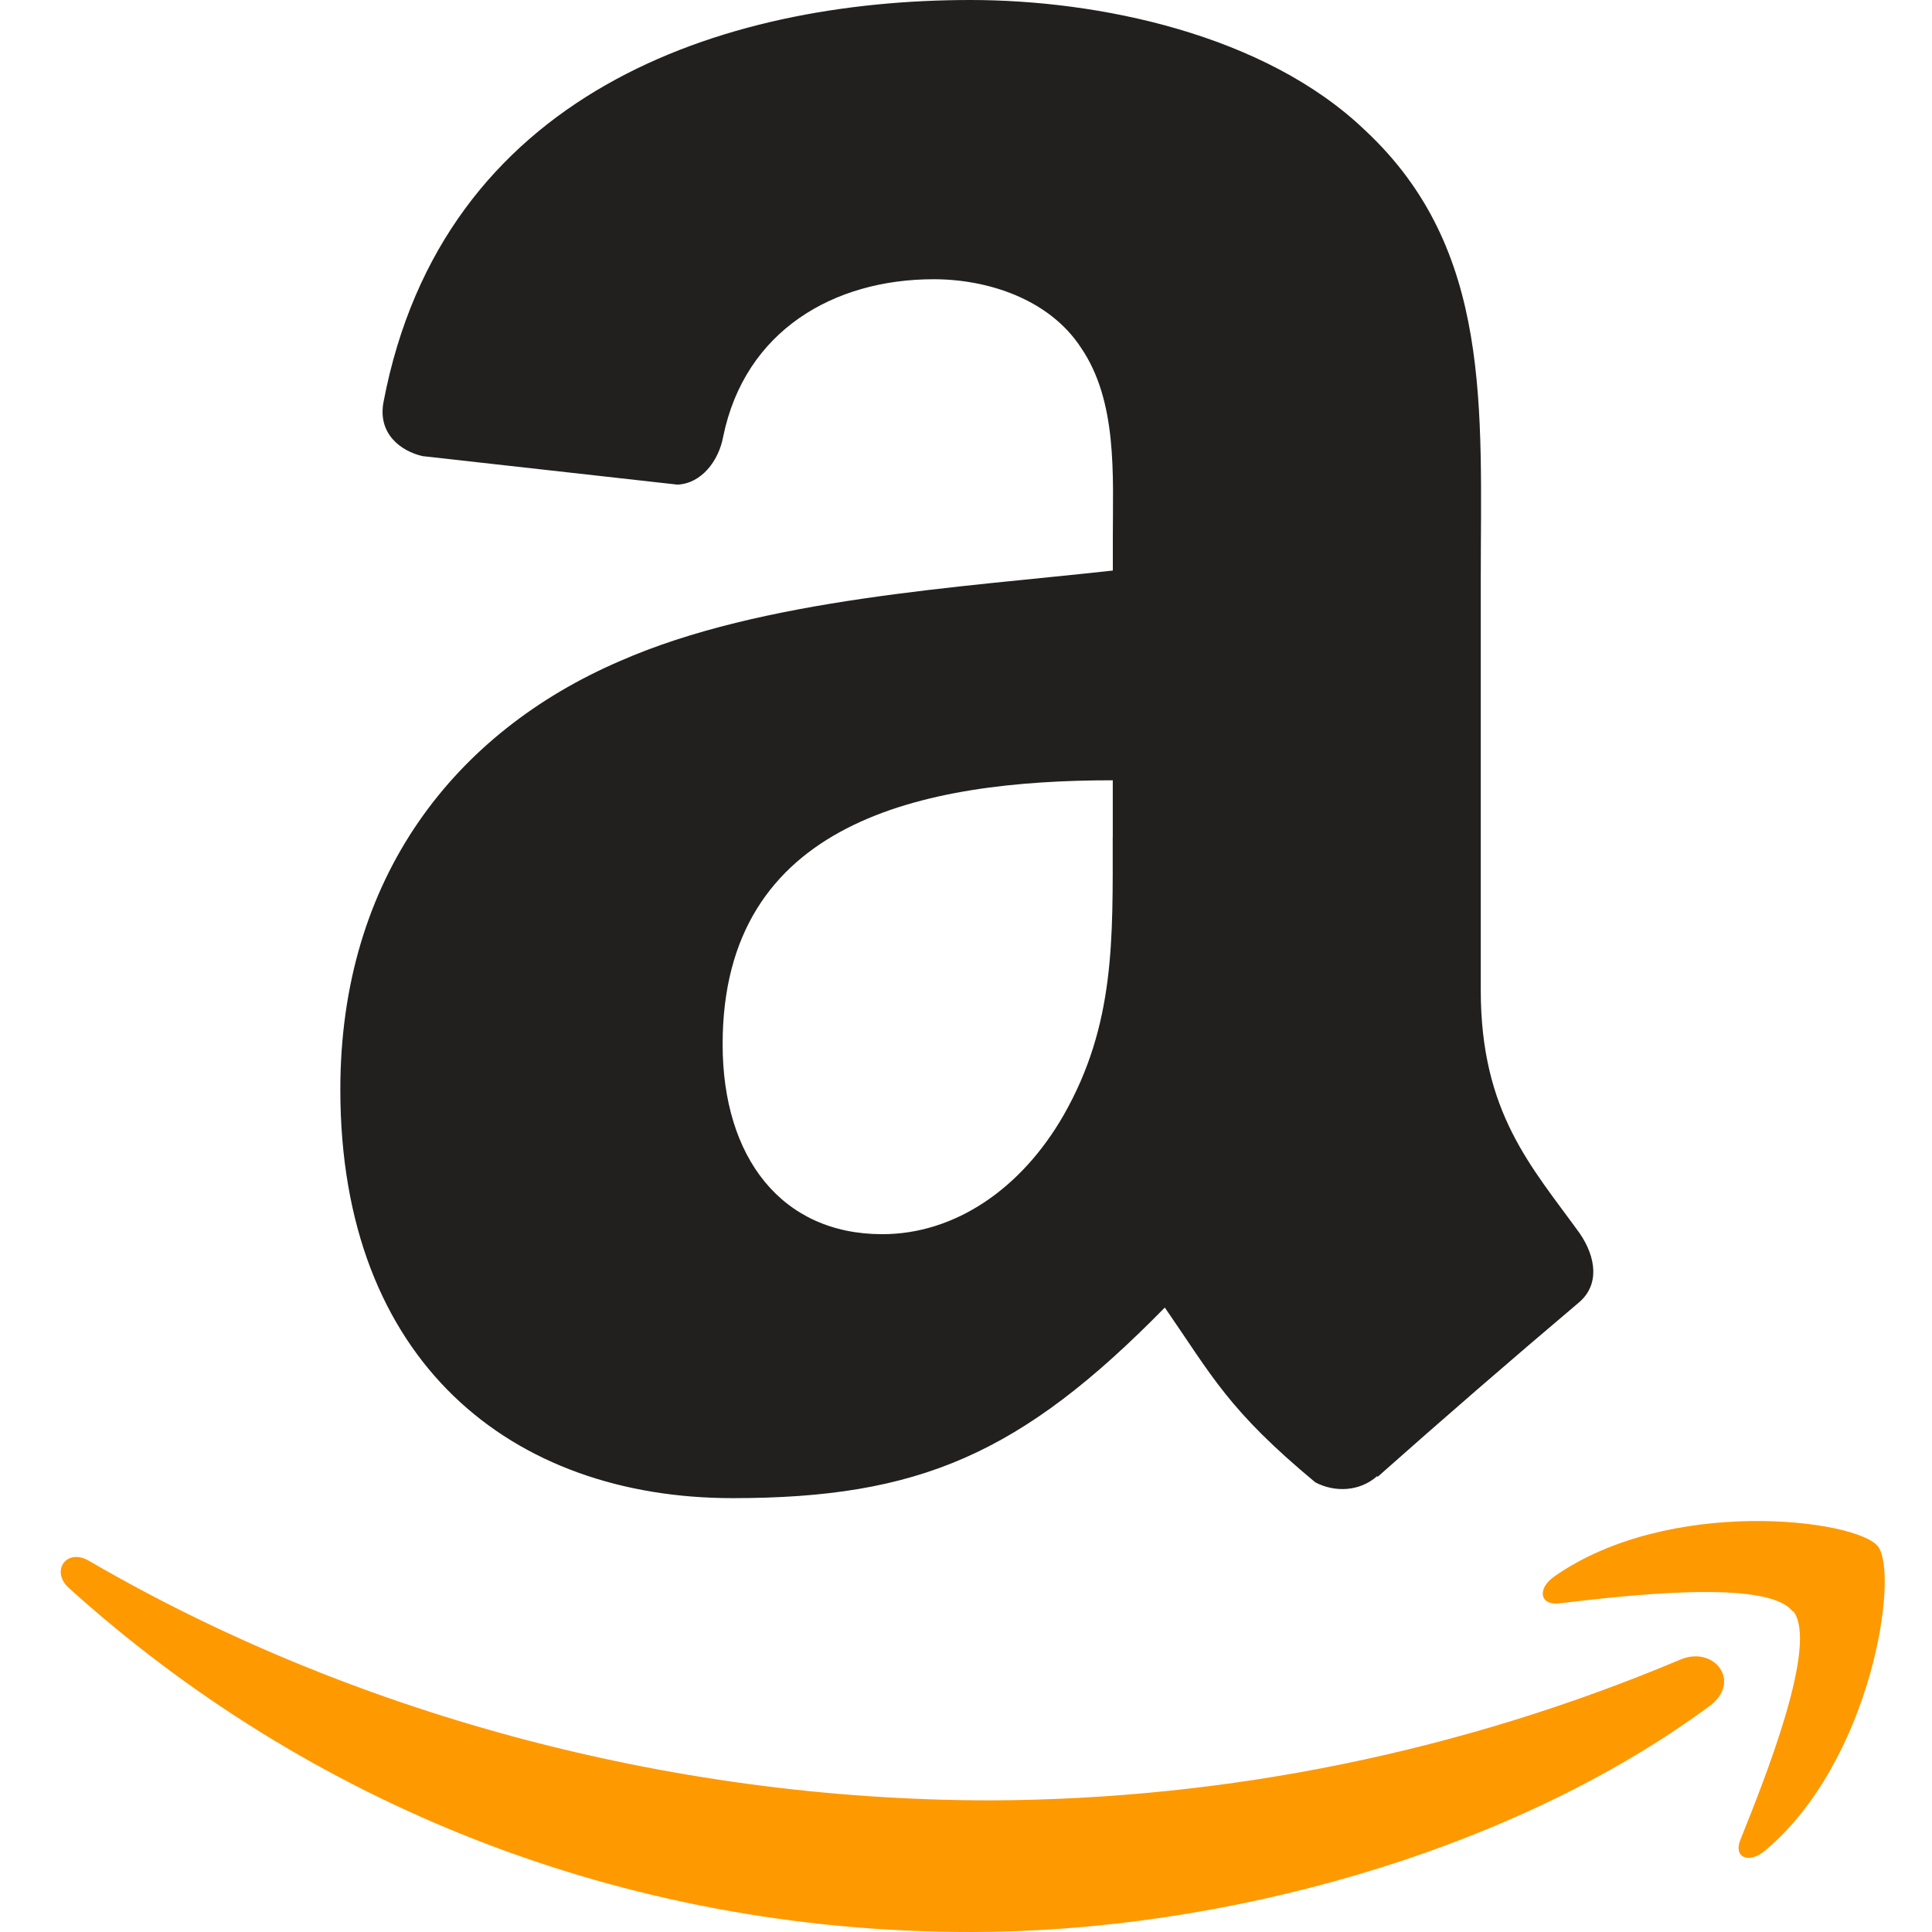
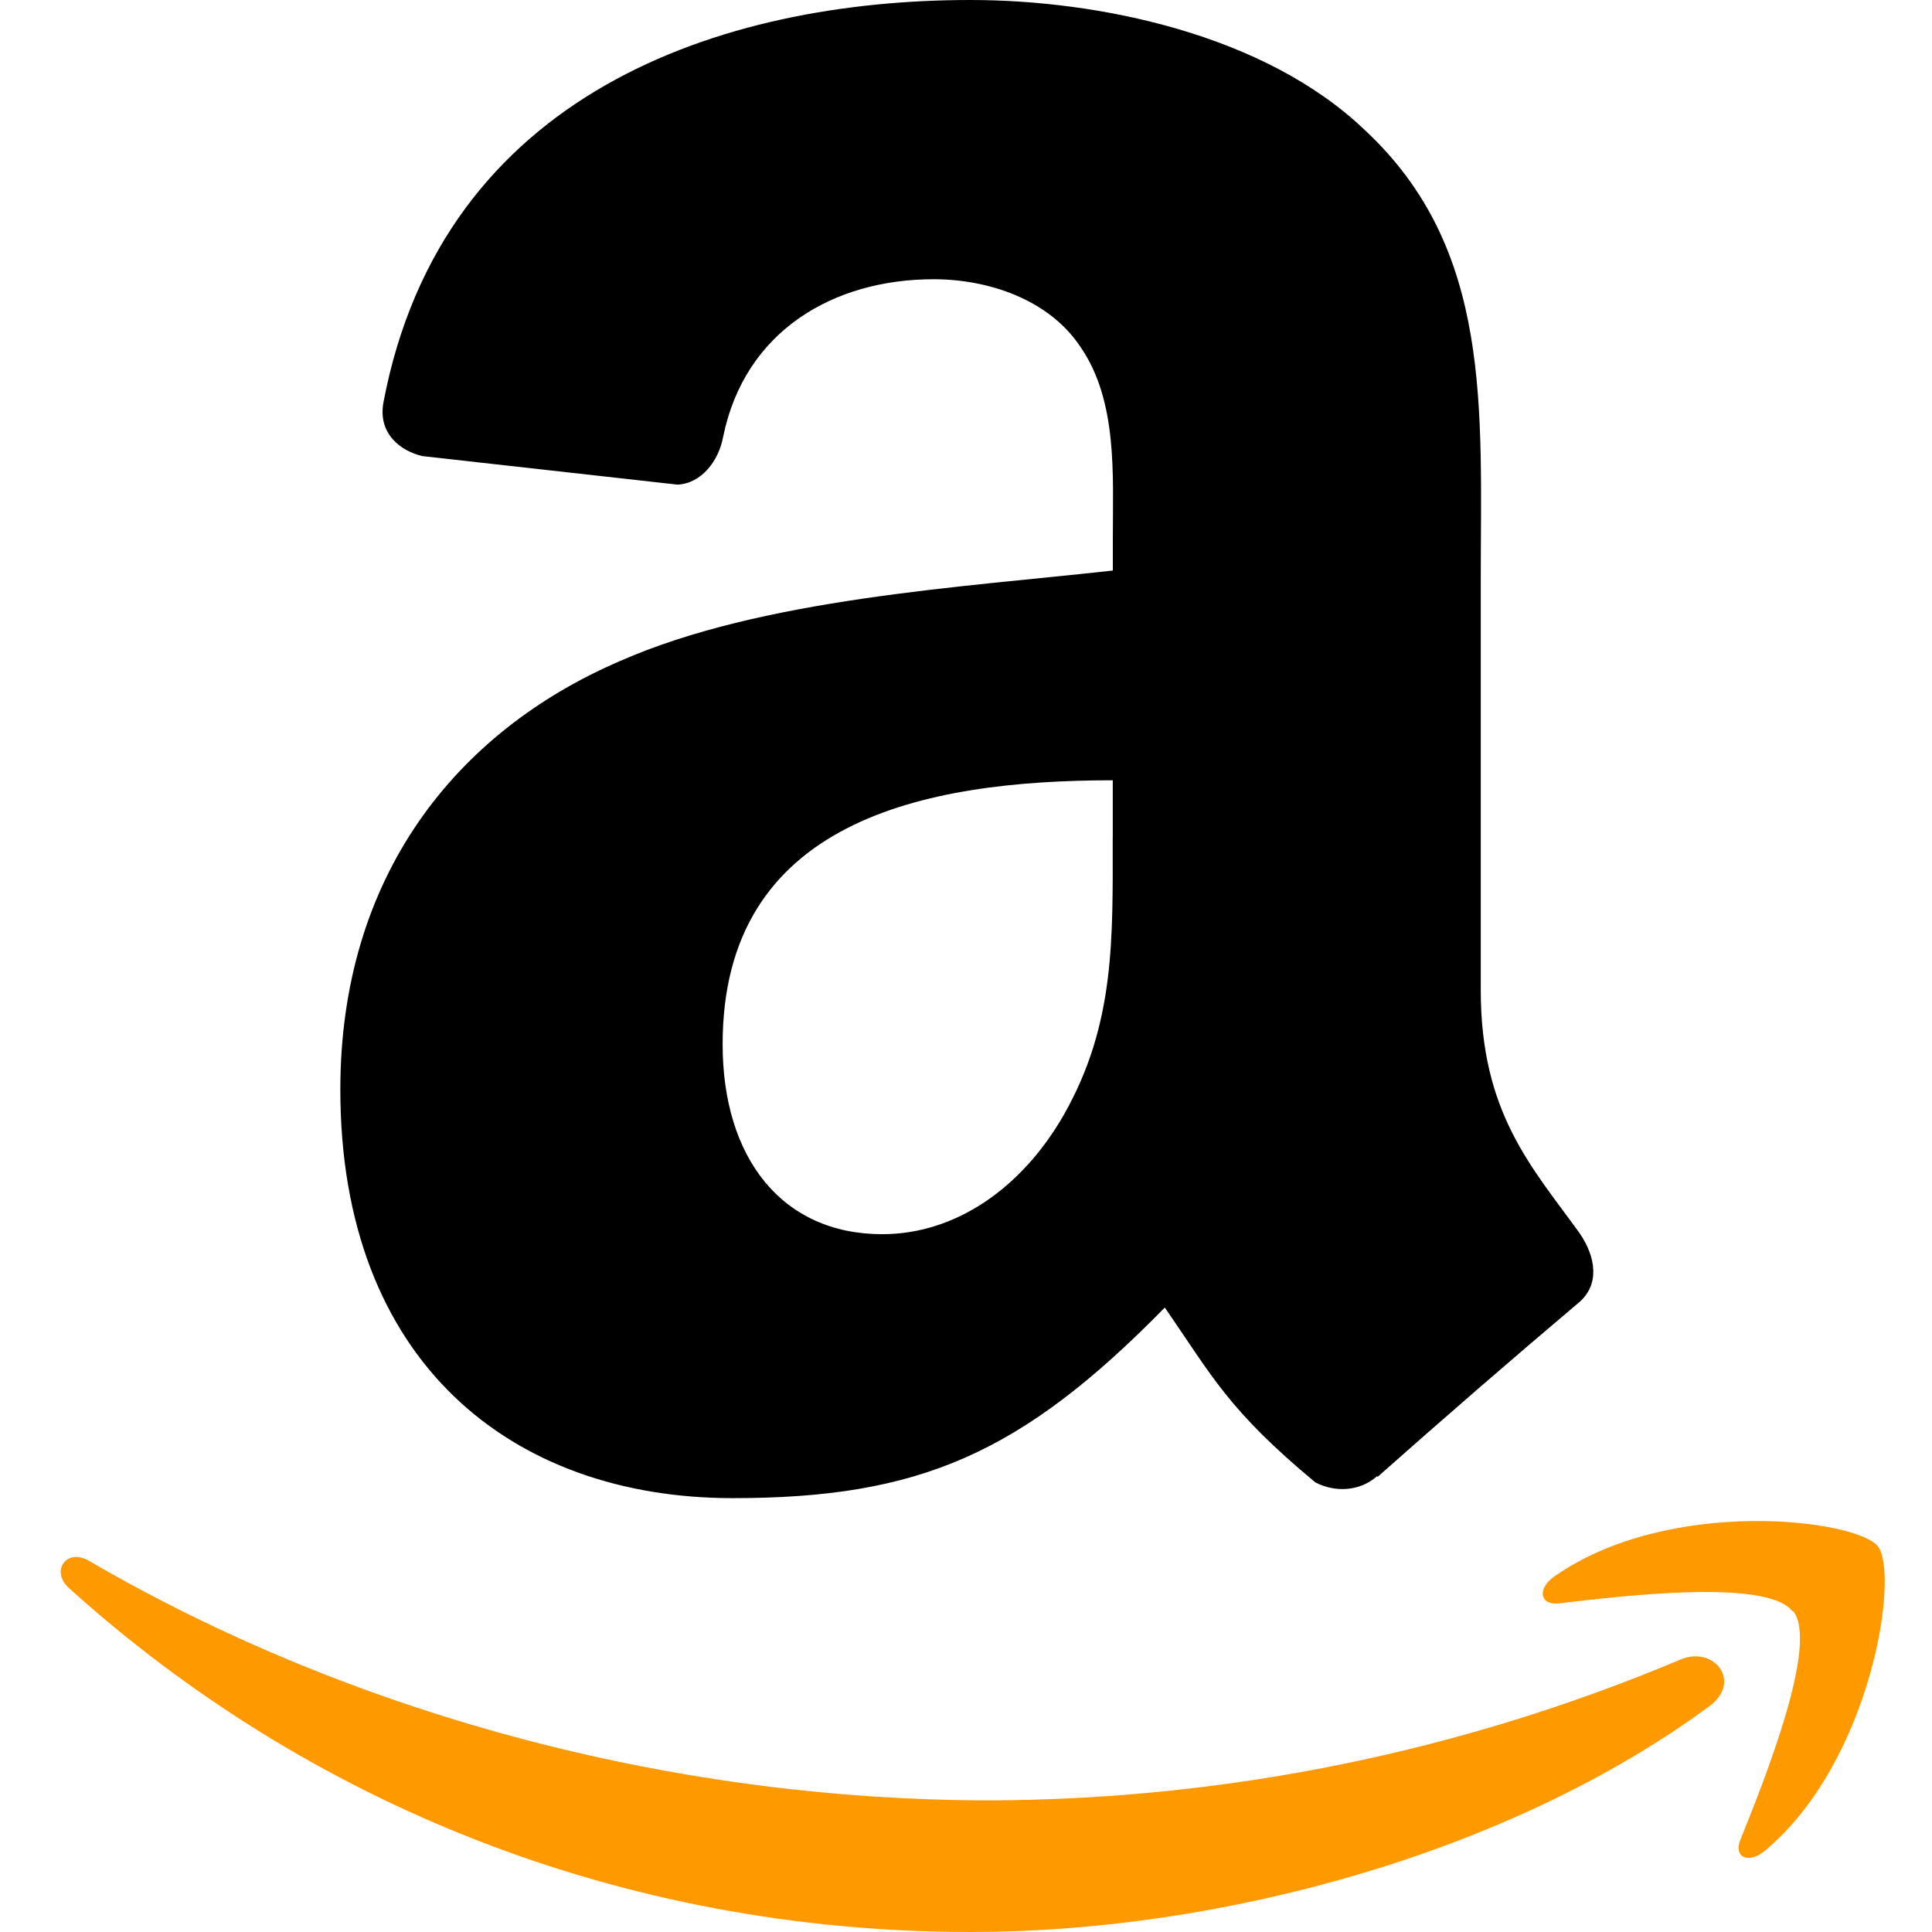
<svg xmlns="http://www.w3.org/2000/svg" width="64" height="64" viewBox="0 0 32 32" fill-rule="evenodd">
  <path d="M28.312 28.26C25.003 30.7 20.208 32 16.08 32c-5.8 0-11.002-2.14-14.945-5.703-.3-.28-.032-.662.34-.444C5.73 28.33 11 29.82 16.426 29.82a29.73 29.73 0 0 0 11.406-2.332c.56-.238 1.03.367.48.773m1.376-1.575c-.42-.54-2.796-.255-3.86-.13-.325.04-.374-.243-.082-.446 1.9-1.33 4.994-.947 5.356-.5s-.094 3.56-1.87 5.044c-.273.228-.533.107-.4-.196.4-.996 1.294-3.23.87-3.772" fill="#f90" />
-   <path d="M18.43 13.864c0 1.692.043 3.103-.812 4.605-.7 1.22-1.8 1.973-3.005 1.973-1.667 0-2.644-1.27-2.644-3.145 0-3.7 3.316-4.373 6.462-4.373v.94m4.38 10.584c-.287.257-.702.275-1.026.104-1.44-1.197-1.704-1.753-2.492-2.895-2.382 2.43-4.074 3.157-7.158 3.157-3.658 0-6.498-2.254-6.498-6.767 0-3.524 1.905-5.924 4.63-7.097 2.357-1.038 5.65-1.22 8.165-1.5V8.9c0-1.032.08-2.254-.53-3.145-.525-.8-1.54-1.13-2.437-1.13-1.655 0-3.127.85-3.487 2.608-.073.4-.36.776-.757.794L7 7.555c-.354-.08-.75-.366-.647-.9C7.328 1.54 11.945 0 16.074 0c2.113 0 4.874.562 6.54 2.162 2.113 1.973 1.912 4.605 1.912 7.47V16.4c0 2.034.843 2.925 1.637 4.025.275.4.336.86-.018 1.154a184.26 184.26 0 0 0-3.328 2.883l-.006-.012" fill="#221f1f" />
+   <path d="M18.43 13.864c0 1.692.043 3.103-.812 4.605-.7 1.22-1.8 1.973-3.005 1.973-1.667 0-2.644-1.27-2.644-3.145 0-3.7 3.316-4.373 6.462-4.373v.94m4.38 10.584c-.287.257-.702.275-1.026.104-1.44-1.197-1.704-1.753-2.492-2.895-2.382 2.43-4.074 3.157-7.158 3.157-3.658 0-6.498-2.254-6.498-6.767 0-3.524 1.905-5.924 4.63-7.097 2.357-1.038 5.65-1.22 8.165-1.5V8.9c0-1.032.08-2.254-.53-3.145-.525-.8-1.54-1.13-2.437-1.13-1.655 0-3.127.85-3.487 2.608-.073.4-.36.776-.757.794L7 7.555c-.354-.08-.75-.366-.647-.9C7.328 1.54 11.945 0 16.074 0c2.113 0 4.874.562 6.54 2.162 2.113 1.973 1.912 4.605 1.912 7.47V16.4c0 2.034.843 2.925 1.637 4.025.275.4.336.86-.018 1.154a184.26 184.26 0 0 0-3.328 2.883l-.006-.012" fill="#000000" />
  <path d="M-29.65 355.868c-35 25.797-85.73 39.56-129.406 39.56-61.243 0-116.377-22.65-158.088-60.325-3.277-2.963-.34-7 3.592-4.693 45.014 26.2 100.673 41.947 158.166 41.947 38.775 0 81.43-8.022 120.65-24.67 5.925-2.517 10.88 3.88 5.086 8.18m14.55-16.647c-4.457-5.715-29.573-2.7-40.846-1.363-3.434.42-3.96-2.57-.865-4.72 20.003-14.078 52.827-10.015 56.655-5.296 3.828 4.745-.996 37.647-19.794 53.35-2.884 2.412-5.637 1.127-4.352-2.07 4.22-10.54 13.685-34.16 9.202-39.902" fill="#f90" />
-   <path d="M-55.16 233.75v-13.685c0-2.07 1.573-3.46 3.46-3.46H9.57c1.966 0 3.54 1.416 3.54 3.46v11.72c-.026 1.966-1.678 4.536-4.614 8.6l-31.75 45.33c11.798-.288 24.25 1.468 34.947 7.498 2.412 1.363 3.067 3.356 3.25 5.322v14.603c0 1.992-2.202 4.326-4.5 3.12-18.85-9.884-43.887-10.96-64.73.105-2.124 1.154-4.352-1.154-4.352-3.146v-13.87c0-2.228.026-6.03 2.255-9.412l36.782-52.748h-32c-1.966 0-3.54-1.4-3.54-3.434m-223.495 85.385h-18.64c-1.783-.13-3.198-1.468-3.33-3.172V220.3c0-1.914 1.6-3.434 3.592-3.434h17.382c1.8.08 3.25 1.468 3.382 3.198v12.505h.34c4.536-12.086 13.056-17.723 24.54-17.723 11.666 0 18.955 5.637 24.198 17.723 4.5-12.086 14.76-17.723 25.745-17.723 7.813 0 16.36 3.225 21.576 10.46 5.9 8.05 4.693 19.74 4.693 29.992l-.026 60.377c0 1.914-1.6 3.46-3.592 3.46h-18.614c-1.86-.13-3.356-1.625-3.356-3.46v-50.703c0-4.037.367-14.105-.524-17.932-1.4-6.423-5.558-8.232-10.96-8.232-4.5 0-9.228 3.015-11.142 7.84s-1.73 12.9-1.73 18.326v50.703c0 1.914-1.6 3.46-3.592 3.46h-18.614c-1.888-.13-3.356-1.625-3.356-3.46l-.026-50.703c0-10.67 1.757-26.374-11.483-26.374-13.397 0-12.872 15.3-12.872 26.374v50.703c0 1.914-1.6 3.46-3.592 3.46m344.496-104.3c27.66 0 42.63 23.752 42.63 53.954 0 29.18-16.543 52.33-42.63 52.33-27.16 0-41.947-23.752-41.947-53.35 0-29.782 14.97-52.932 41.947-52.932m.157 19.532c-13.738 0-14.603 18.72-14.603 30.385 0 11.693-.184 36.65 14.445 36.65 14.445 0 15.127-20.135 15.127-32.404 0-8.075-.34-17.723-2.78-25.378-2.097-6.66-6.266-9.255-12.2-9.255m78.338 84.758H125.8c-1.86-.13-3.356-1.625-3.356-3.46l-.026-95.7c.157-1.757 1.704-3.12 3.592-3.12h17.277c1.625.08 2.962 1.18 3.33 2.674v14.63h.34c5.217-13.082 12.532-19.322 25.404-19.322 8.363 0 16.517 3.015 21.76 11.273 4.876 7.655 4.876 20.528 4.876 29.782v60.22c-.2 1.678-1.757 3.015-3.592 3.015h-18.693c-1.704-.13-3.12-1.4-3.303-3.015v-51.962c0-10.46 1.206-25.77-11.667-25.77-4.535 0-8.704 3.04-10.775 7.655-2.622 5.846-2.962 11.667-2.962 18.116v51.516c-.026 1.914-1.652 3.46-3.644 3.46m66.293-7.594c0-4.824 4.116-8.704 9.176-8.704s9.176 3.88 9.176 8.704c0 4.798-4.116 8.73-9.176 8.73s-9.176-3.933-9.176-8.73m197.5 7.63c-1.94-.08-3.46-1.573-3.46-3.46V220.04c.105-1.704 1.547-3.04 3.33-3.146h6.843c1.888 0 3.408 1.363 3.565 3.146v13.947c4.876-11.064 13.947-19.715 25.404-19.715h1.4c12.165 0 21.052 8.966 24.355 21.996 5.165-12.872 14.865-21.996 27.66-21.996h1.416c9.045 0 17.75 5.82 22.258 14.68 4.352 8.468 4.195 19.74 4.195 29.206l-.026 57.546c.026 1.835-1.468 3.33-3.33 3.46h-8.18c-1.783-.08-3.225-1.337-3.46-3v-58.018c0-6.843.34-14.105-2.438-20.344-2.83-6.37-8.258-10.356-14.078-10.644-6.502.315-12.48 5.06-16.36 11.457-5.034 8.258-4.85 15.704-4.85 25.352v52.25c-.236 1.573-1.625 2.805-3.33 2.936h-8.127c-1.94-.08-3.487-1.573-3.487-3.46l-.052-61.374c0-5.637-.34-12.27-2.936-17.33-3.015-5.768-8.416-9.543-14.078-9.83-5.873.34-11.798 4.824-15.3 10.04-4.536 6.66-5.4 14.9-5.4 23.36v55.134c0 1.835-1.494 3.33-3.356 3.46h-8.153M352 321.157c-26.453 0-38.303-26.977-38.303-53.954 0-28.367 13.92-52.932 40.557-52.932h1.416c25.902 0 38.8 26.164 38.8 53.142 0 28.576-14.288 53.745-41.082 53.745h-1.4m1.94-13.082c8.704-.288 15.573-5.7 19.636-14.68 3.644-8.075 4.352-17.33 4.352-26.2 0-9.648-1.05-19.715-5.584-27.973-4.064-7.2-11.037-11.798-18.43-12.06-8.232.288-15.6 5.873-19.296 14.472-3.33 7.446-4.352 17.33-4.352 25.56 0 9.255 1.206 19.95 5.034 28 3.723 7.63 10.88 12.584 18.64 12.872m-84.6-.422c11.876-.367 18.116-9.884 20.685-22.206.524-1.547 1.704-2.727 3.434-2.727l7.84-.026c1.86.08 3.565 1.494 3.408 3.225-3.618 21-16.28 35.235-34.318 35.235h-1.416c-26.27 0-37.595-26.374-37.595-53.142 0-26.558 11.483-53.745 37.752-53.745h1.416c18.247 0 31.25 14.052 34.082 35.052 0 1.573-1.468 2.936-3.198 3.12l-8.206-.105c-1.73-.236-2.858-1.704-3.12-3.356-1.966-11.72-8.704-21.052-19.925-21.42-17.854.577-22.94 22.546-22.94 39.456 0 16.28 4.247 40.06 22.1 40.636M-104 273.442c0 7.262.184 13.318-3.487 19.767-2.963 5.243-7.682 8.468-12.9 8.468-7.157 0-11.352-5.453-11.352-13.502 0-15.887 14.236-18.77 27.737-18.77v4.037m18.797 45.434c-1.232 1.1-3.015 1.18-4.404.446-6.187-5.14-7.315-7.524-10.696-12.427-10.225 10.434-17.487 13.554-30.726 13.554-15.704 0-27.895-9.674-27.895-29.048 0-15.127 8.18-25.43 19.872-30.464 10.12-4.457 24.25-5.243 35.052-6.476v-2.412c0-4.43.34-9.674-2.28-13.502-2.255-3.434-6.607-4.85-10.46-4.85-7.105 0-13.423 3.644-14.97 11.195-.315 1.678-1.547 3.33-3.25 3.408l-18.063-1.94c-1.52-.34-3.225-1.573-2.78-3.906 4.142-21.917 23.962-28.524 41.685-28.524 9.07 0 20.92 2.412 28.078 9.28 9.07 8.468 8.206 19.767 8.206 32.063v29.048c0 8.73 3.618 12.558 7.026 17.277 1.18 1.678 1.442 3.697-.08 4.955-3.8 3.172-10.565 9.07-14.288 12.374l-.026-.053m-263.164-45.432c0 7.262.183 13.318-3.487 19.767-2.963 5.243-7.655 8.468-12.9 8.468-7.157 0-11.326-5.453-11.326-13.502 0-15.887 14.236-18.77 27.7-18.77v4.037m18.797 45.434c-1.232 1.1-3.015 1.18-4.404.446-6.187-5.14-7.288-7.524-10.696-12.427-10.225 10.434-17.46 13.554-30.726 13.554-15.678 0-27.895-9.674-27.895-29.048 0-15.127 8.206-25.43 19.872-30.464 10.12-4.457 24.25-5.243 35.052-6.476v-2.412c0-4.43.34-9.674-2.255-13.502-2.28-3.434-6.633-4.85-10.46-4.85-7.105 0-13.45 3.644-14.996 11.195-.315 1.678-1.547 3.33-3.225 3.408l-18.1-1.94c-1.52-.34-3.198-1.573-2.78-3.906 4.168-21.917 23.962-28.524 41.685-28.524 9.07 0 20.92 2.412 28.078 9.28 9.07 8.468 8.206 19.767 8.206 32.063v29.048c0 8.73 3.618 12.558 7.026 17.277 1.206 1.678 1.468 3.697-.052 4.955-3.8 3.172-10.565 9.07-14.288 12.374l-.052-.053" fill="#221f1f" />
</svg>
